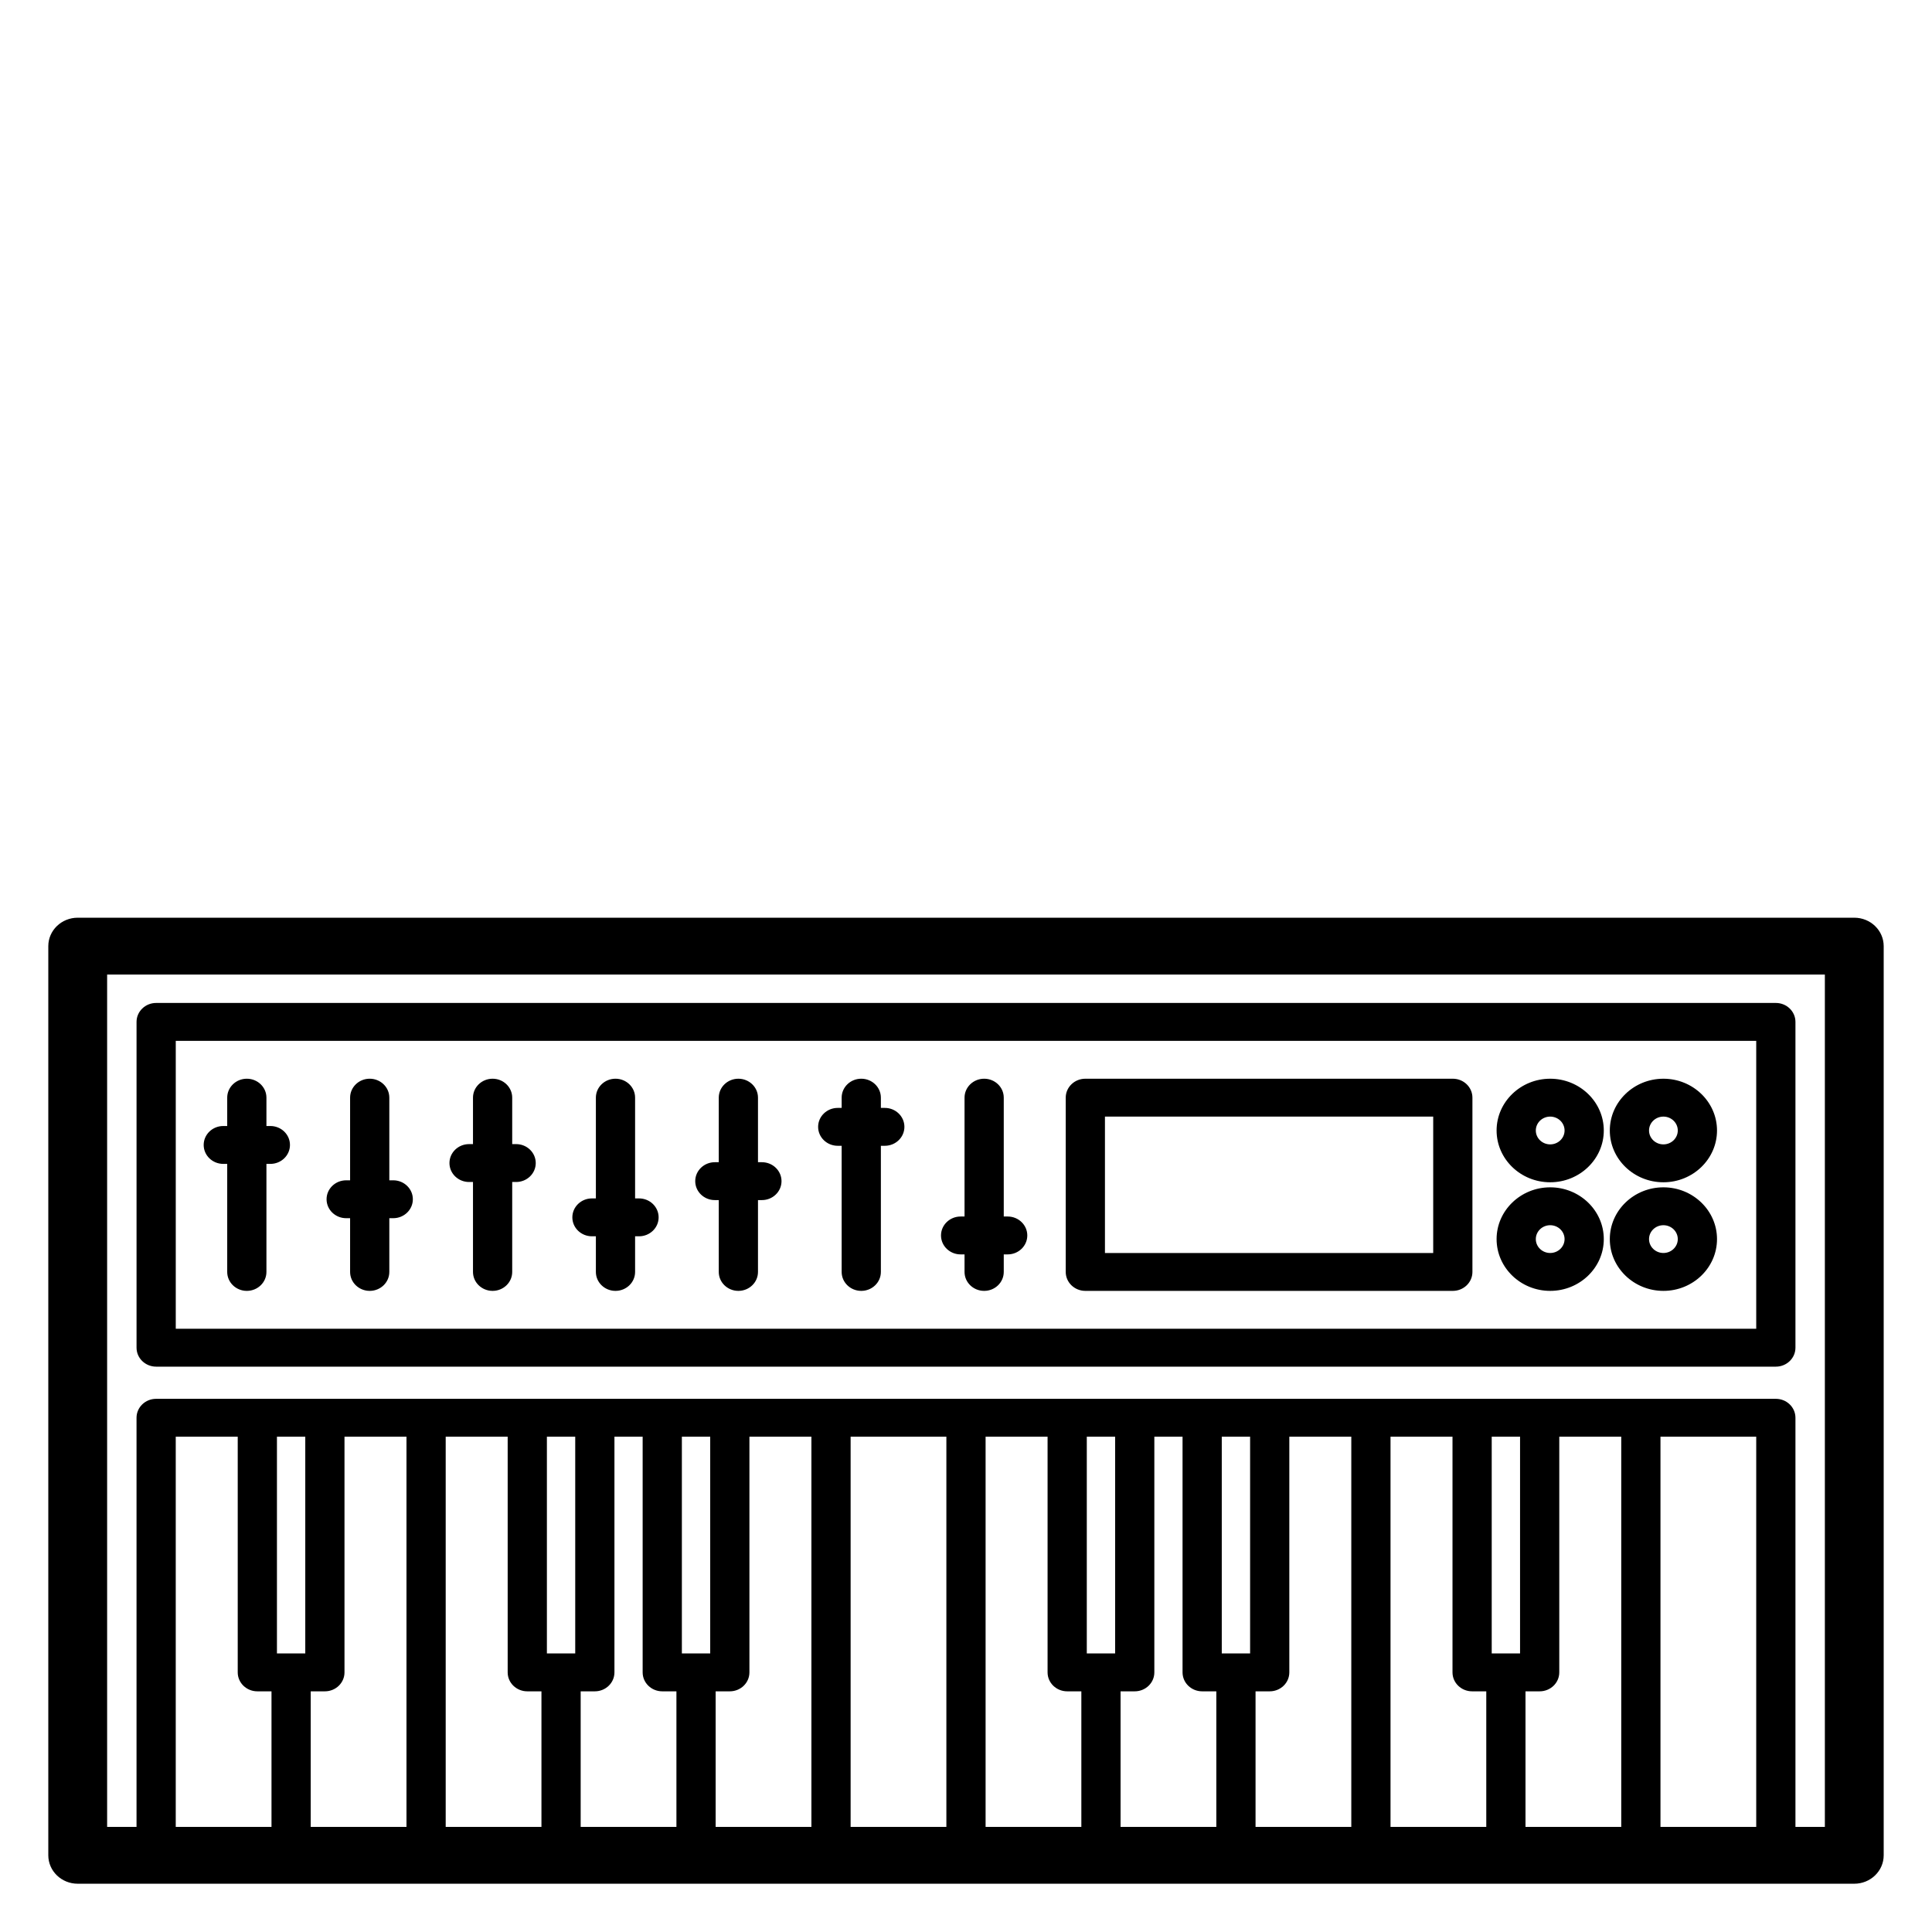
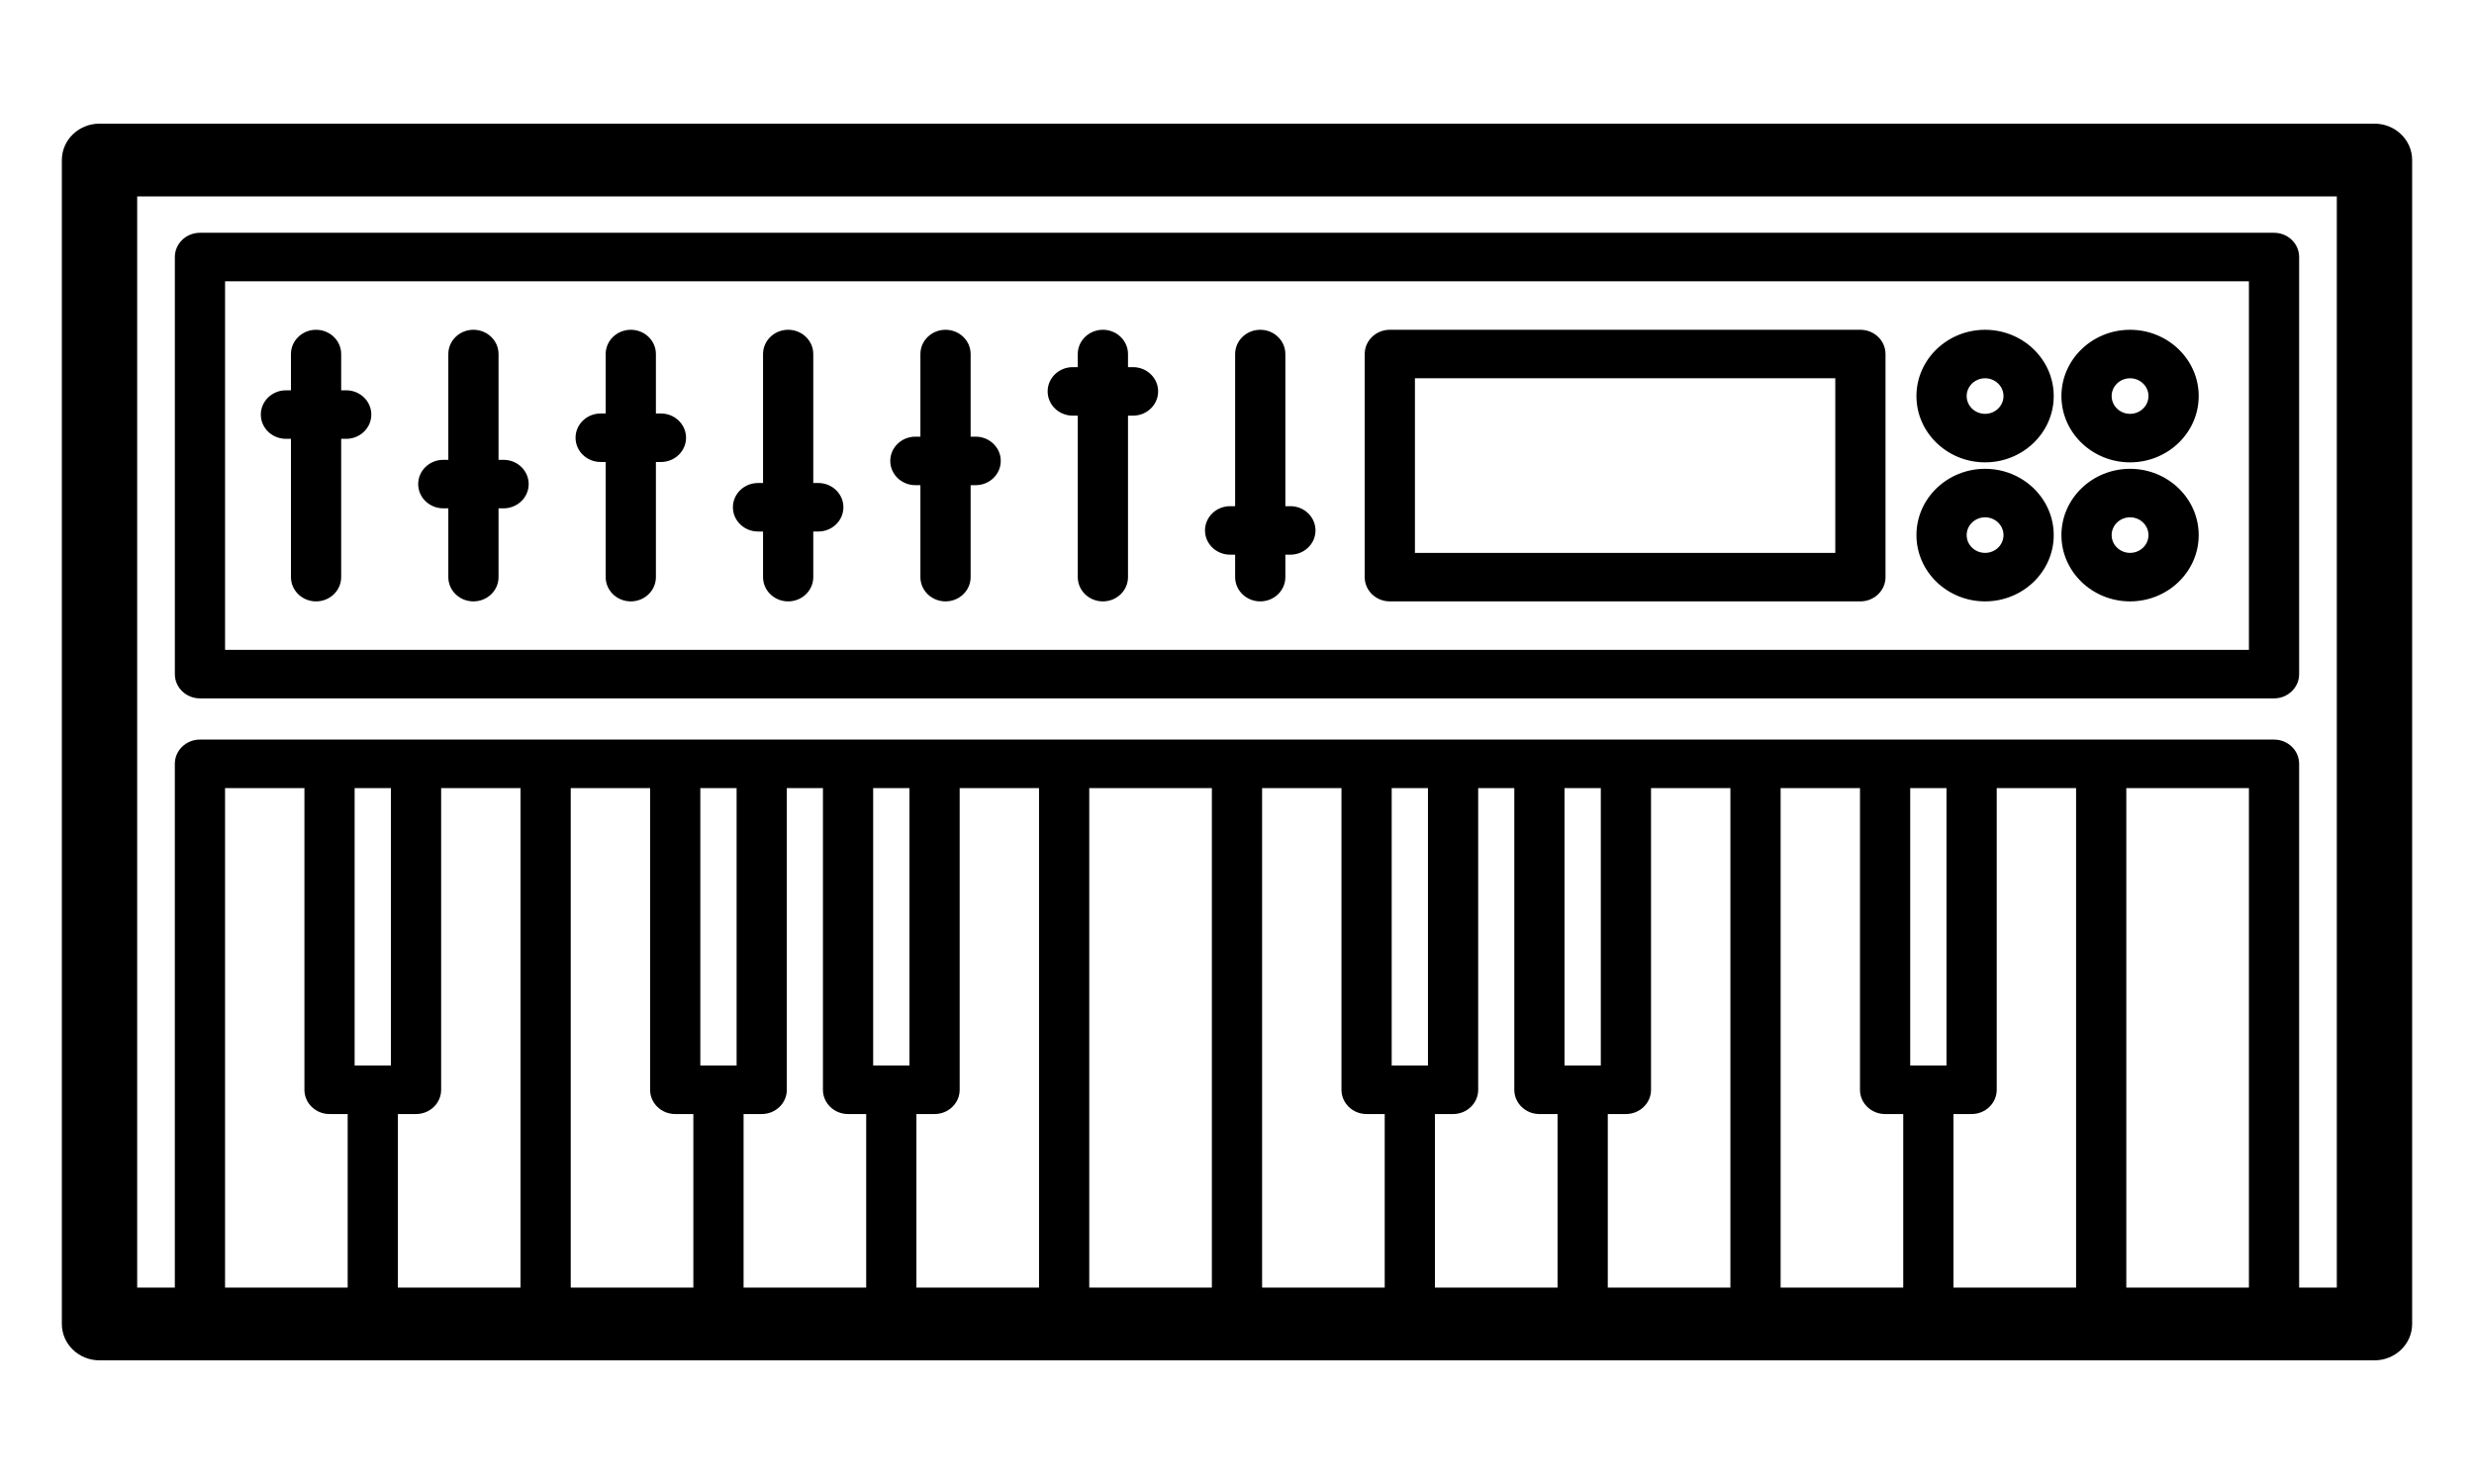
- <svg xmlns="http://www.w3.org/2000/svg" width="100" height="100">
-   <g style="stroke-width:5.012">
-     <path d="M460.478 106.495H7.5a7.5 7.5 0 0 0-7.5 7.5v239.988a7.5 7.5 0 0 0 7.5 7.5h452.978a7.5 7.5 0 0 0 7.5-7.5V113.995a7.5 7.5 0 0 0-7.5-7.5M48.299 243.489v62.21a5 5 0 0 0 5 5h3.611v35.784H32.495V243.489Zm43.027 0v102.994H66.91v-35.784h3.612a5 5 0 0 0 5-5v-62.21zm60.218 0v62.21a5 5 0 0 0 5 5h3.612v35.784h-24.415v-35.784h3.611a5 5 0 0 0 5-5v-62.21zm43.027 0v102.994h-24.415v-35.784h3.612a5 5 0 0 0 5-5v-62.21zm94.634 0v62.21a5 5 0 0 0 5 5h3.612v35.784h-24.416v-35.784h3.612a5 5 0 0 0 5-5v-62.21zm43.027 0v102.994h-24.415v-35.784h3.611a5 5 0 0 0 5-5v-62.21zm68.831 0v102.994h-24.415v-35.784h3.612a5 5 0 0 0 5-5v-62.21zm34.415 102.994h-24.415V243.489h24.415zm-60.218-45.784h-7.225v-57.21h7.225zm-12.225 10h3.612v35.784h-24.415V243.489h15.803v62.21a5 5 0 0 0 5 5m-56.606-10h-7.224v-57.21h7.224zm-34.415 0h-7.224v-57.21h7.224zm-12.224 10h3.611v35.784h-24.415V243.489h15.804v62.21a5 5 0 0 0 5 5m-30.804 35.784h-24.415V243.489h24.415zm-60.217-45.784h-7.225v-57.21h7.225zm-34.416 0h-7.224v-57.21h7.224zm-12.224 10h3.612v35.784h-24.415V243.489h15.803v62.21a5 5 0 0 0 5 5m-56.607-10h-7.224v-57.21h7.224zm387.456 45.784h-7.5V238.489a5 5 0 0 0-5-5H27.495a5 5 0 0 0-5 5v107.994H15V121.495h437.978z" style="stroke-width:5.012" transform="matrix(.203 0 0 .19609 2.5 26.618)" />
-     <path d="M27.5 224.996h412.978a5 5 0 0 0 5-5v-86.001a5 5 0 0 0-5-5H27.5a5 5 0 0 0-5 5v86.001a5 5 0 0 0 5 5m5-86.001h402.978v76.001H32.5Z" style="stroke-width:5.012" transform="matrix(.203 0 0 .19609 2.5 26.618)" />
-     <path d="M358.116 148.995h-93.698a5 5 0 0 0-5 5v46.001a5 5 0 0 0 5 5h93.698a5 5 0 0 0 5-5v-46.001a5 5 0 0 0-5-5m-5 46.001h-83.698v-36.001h83.698zM56.618 161.477h-1v-7.482a5 5 0 1 0-10 0v7.482h-1a5 5 0 1 0 0 10h1v28.519a5 5 0 1 0 10 0v-28.519h1a5 5 0 1 0 0-10M119.285 166.255h-1v-12.26a5 5 0 1 0-10 0v12.26h-1a5 5 0 1 0 0 10h1v23.741a5 5 0 1 0 10 0v-23.741h1a5 5 0 1 0 0-10M181.951 171.033h-1v-17.038a5 5 0 1 0-10 0v17.038h-1a5 5 0 1 0 0 10h1v18.963a5 5 0 1 0 10 0v-18.963h1a5 5 0 1 0 0-10M244.618 185.366h-1v-31.371a5 5 0 1 0-10 0v31.371h-1a5 5 0 1 0 0 10h1v4.63a5 5 0 1 0 10 0v-4.63h1a5 5 0 1 0 0-10M87.951 175.81h-1v-21.816a5 5 0 1 0-10 0v21.816h-1a5 5 0 1 0 0 10h1v14.186a5 5 0 1 0 10 0V185.81h1a5 5 0 1 0 0-10M150.618 180.588h-1v-26.594a5 5 0 1 0-10 0v26.594h-1a5 5 0 1 0 0 10h1v9.408a5 5 0 1 0 10 0v-9.408h1a5 5 0 1 0 0-10M213.285 156.699h-1v-2.705a5 5 0 1 0-10 0v2.705h-1a5 5 0 1 0 0 10h1v33.297a5 5 0 1 0 10 0v-33.297h1a5 5 0 1 0 0-10M411.812 148.995c-7.536 0-13.667 6.131-13.667 13.667s6.131 13.667 13.667 13.667 13.666-6.131 13.666-13.667c0-7.537-6.131-13.667-13.666-13.667m0 17.333a3.67 3.67 0 0 1-3.667-3.667 3.67 3.67 0 0 1 3.667-3.667 3.67 3.67 0 0 1 3.666 3.667 3.67 3.67 0 0 1-3.666 3.667M382.944 148.995c-7.535 0-13.666 6.131-13.666 13.667s6.131 13.667 13.666 13.667 13.667-6.131 13.667-13.667c0-7.537-6.131-13.667-13.667-13.667m0 17.333a3.67 3.67 0 0 1-3.666-3.667 3.67 3.67 0 0 1 3.666-3.667 3.67 3.67 0 0 1 3.667 3.667 3.67 3.67 0 0 1-3.667 3.667M411.812 177.662c-7.536 0-13.667 6.131-13.667 13.667s6.131 13.667 13.667 13.667 13.666-6.131 13.666-13.667-6.131-13.667-13.666-13.667m0 17.334a3.67 3.67 0 0 1-3.667-3.667 3.67 3.67 0 0 1 3.667-3.667 3.67 3.67 0 0 1 3.666 3.667 3.67 3.67 0 0 1-3.666 3.667M382.944 177.662c-7.535 0-13.666 6.131-13.666 13.667s6.131 13.667 13.666 13.667 13.667-6.131 13.667-13.667-6.131-13.667-13.667-13.667m0 17.334a3.67 3.67 0 0 1-3.666-3.667 3.67 3.67 0 0 1 3.666-3.667 3.67 3.67 0 0 1 3.667 3.667 3.67 3.67 0 0 1-3.667 3.667" style="stroke-width:5.012" transform="matrix(.203 0 0 .19609 2.5 26.618)" />
+ <svg xmlns="http://www.w3.org/2000/svg" width="100" height="60" version="1.1" id="svg3">
+   <defs id="defs3" />
+   <g style="stroke-width:5.012" id="g3" transform="translate(2.33e-4,-42.5009)">
+     <path d="M 460.478,106.495 H 7.5 a 7.5,7.5 0 0 0 -7.5,7.5 v 239.988 a 7.5,7.5 0 0 0 7.5,7.5 h 452.978 a 7.5,7.5 0 0 0 7.5,-7.5 V 113.995 a 7.5,7.5 0 0 0 -7.5,-7.5 M 48.299,243.489 v 62.21 a 5,5 0 0 0 5,5 h 3.611 v 35.784 H 32.495 V 243.489 Z m 43.027,0 V 346.483 H 66.91 v -35.784 h 3.612 a 5,5 0 0 0 5,-5 v -62.21 z m 60.218,0 v 62.21 a 5,5 0 0 0 5,5 h 3.612 v 35.784 h -24.415 v -35.784 h 3.611 a 5,5 0 0 0 5,-5 v -62.21 z m 43.027,0 v 102.994 h -24.415 v -35.784 h 3.612 a 5,5 0 0 0 5,-5 v -62.21 z m 94.634,0 v 62.21 a 5,5 0 0 0 5,5 h 3.612 v 35.784 h -24.416 v -35.784 h 3.612 a 5,5 0 0 0 5,-5 v -62.21 z m 43.027,0 v 102.994 h -24.415 v -35.784 h 3.611 a 5,5 0 0 0 5,-5 v -62.21 z m 68.831,0 v 102.994 h -24.415 v -35.784 h 3.612 a 5,5 0 0 0 5,-5 v -62.21 z m 34.415,102.994 H 411.063 V 243.489 h 24.415 z M 375.26,300.699 h -7.225 v -57.21 h 7.225 z m -12.225,10 h 3.612 v 35.784 H 342.232 V 243.489 h 15.803 v 62.21 a 5,5 0 0 0 5,5 m -56.606,-10 h -7.224 v -57.21 h 7.224 z m -34.415,0 h -7.224 v -57.21 h 7.224 z m -12.224,10 h 3.611 v 35.784 H 238.986 V 243.489 h 15.804 v 62.21 a 5,5 0 0 0 5,5 m -30.804,35.784 H 204.571 V 243.489 h 24.415 z m -60.217,-45.784 h -7.225 v -57.21 h 7.225 z m -34.416,0 h -7.224 v -57.21 h 7.224 z m -12.224,10 h 3.612 v 35.784 H 101.326 V 243.489 h 15.803 v 62.21 a 5,5 0 0 0 5,5 m -56.607,-10 h -7.224 v -57.21 h 7.224 z m 387.456,45.784 h -7.5 V 238.489 a 5,5 0 0 0 -5,-5 H 27.495 a 5,5 0 0 0 -5,5 V 346.483 H 15 V 121.495 h 437.978 z" style="stroke-width:5.012" transform="matrix(0.203,0,0,0.19609,2.5,26.618)" id="path1" />
+     <path d="m 27.5,224.996 h 412.978 a 5,5 0 0 0 5,-5 v -86.001 a 5,5 0 0 0 -5,-5 H 27.5 a 5,5 0 0 0 -5,5 v 86.001 a 5,5 0 0 0 5,5 m 5,-86.001 h 402.978 v 76.001 H 32.5 Z" style="stroke-width:5.012" transform="matrix(0.203,0,0,0.19609,2.5,26.618)" id="path2" />
+     <path d="m 358.116,148.995 h -93.698 a 5,5 0 0 0 -5,5 v 46.001 a 5,5 0 0 0 5,5 h 93.698 a 5,5 0 0 0 5,-5 v -46.001 a 5,5 0 0 0 -5,-5 m -5,46.001 h -83.698 v -36.001 h 83.698 z M 56.618,161.477 h -1 v -7.482 a 5,5 0 1 0 -10,0 v 7.482 h -1 a 5,5 0 1 0 0,10 h 1 v 28.519 a 5,5 0 1 0 10,0 v -28.519 h 1 a 5,5 0 1 0 0,-10 m 62.667,4.778 h -1 v -12.26 a 5,5 0 1 0 -10,0 v 12.26 h -1 a 5,5 0 1 0 0,10 h 1 v 23.741 a 5,5 0 1 0 10,0 v -23.741 h 1 a 5,5 0 1 0 0,-10 m 62.666,4.778 h -1 v -17.038 a 5,5 0 1 0 -10,0 v 17.038 h -1 a 5,5 0 1 0 0,10 h 1 v 18.963 a 5,5 0 1 0 10,0 v -18.963 h 1 a 5,5 0 1 0 0,-10 m 62.667,14.333 h -1 v -31.371 a 5,5 0 1 0 -10,0 v 31.371 h -1 a 5,5 0 1 0 0,10 h 1 v 4.63 a 5,5 0 1 0 10,0 v -4.63 h 1 a 5,5 0 1 0 0,-10 M 87.951,175.81 h -1 v -21.816 a 5,5 0 1 0 -10,0 v 21.816 h -1 a 5,5 0 1 0 0,10 h 1 v 14.186 a 5,5 0 1 0 10,0 V 185.81 h 1 a 5,5 0 1 0 0,-10 m 62.667,4.778 h -1 v -26.594 a 5,5 0 1 0 -10,0 v 26.594 h -1 a 5,5 0 1 0 0,10 h 1 v 9.408 a 5,5 0 1 0 10,0 v -9.408 h 1 a 5,5 0 1 0 0,-10 m 62.667,-23.889 h -1 v -2.705 a 5,5 0 1 0 -10,0 v 2.705 h -1 a 5,5 0 1 0 0,10 h 1 v 33.297 a 5,5 0 1 0 10,0 v -33.297 h 1 a 5,5 0 1 0 0,-10 m 198.527,-7.704 c -7.536,0 -13.667,6.131 -13.667,13.667 0,7.536 6.131,13.667 13.667,13.667 7.536,0 13.666,-6.131 13.666,-13.667 0,-7.537 -6.131,-13.667 -13.666,-13.667 m 0,17.333 a 3.67,3.67 0 0 1 -3.667,-3.667 3.67,3.67 0 0 1 3.667,-3.667 3.67,3.67 0 0 1 3.666,3.667 3.67,3.67 0 0 1 -3.666,3.667 m -28.868,-17.333 c -7.535,0 -13.666,6.131 -13.666,13.667 0,7.536 6.131,13.667 13.666,13.667 7.535,0 13.667,-6.131 13.667,-13.667 0,-7.537 -6.131,-13.667 -13.667,-13.667 m 0,17.333 a 3.67,3.67 0 0 1 -3.666,-3.667 3.67,3.67 0 0 1 3.666,-3.667 3.67,3.67 0 0 1 3.667,3.667 3.67,3.67 0 0 1 -3.667,3.667 m 28.868,11.334 c -7.536,0 -13.667,6.131 -13.667,13.667 0,7.536 6.131,13.667 13.667,13.667 7.536,0 13.666,-6.131 13.666,-13.667 0,-7.536 -6.131,-13.667 -13.666,-13.667 m 0,17.334 a 3.67,3.67 0 0 1 -3.667,-3.667 3.67,3.67 0 0 1 3.667,-3.667 3.67,3.67 0 0 1 3.666,3.667 3.67,3.67 0 0 1 -3.666,3.667 m -28.868,-17.334 c -7.535,0 -13.666,6.131 -13.666,13.667 0,7.536 6.131,13.667 13.666,13.667 7.535,0 13.667,-6.131 13.667,-13.667 0,-7.536 -6.131,-13.667 -13.667,-13.667 m 0,17.334 a 3.67,3.67 0 0 1 -3.666,-3.667 3.67,3.67 0 0 1 3.666,-3.667 3.67,3.67 0 0 1 3.667,3.667 3.67,3.67 0 0 1 -3.667,3.667" style="stroke-width:5.012" transform="matrix(0.203,0,0,0.19609,2.5,26.618)" id="path3" />
  </g>
</svg>
